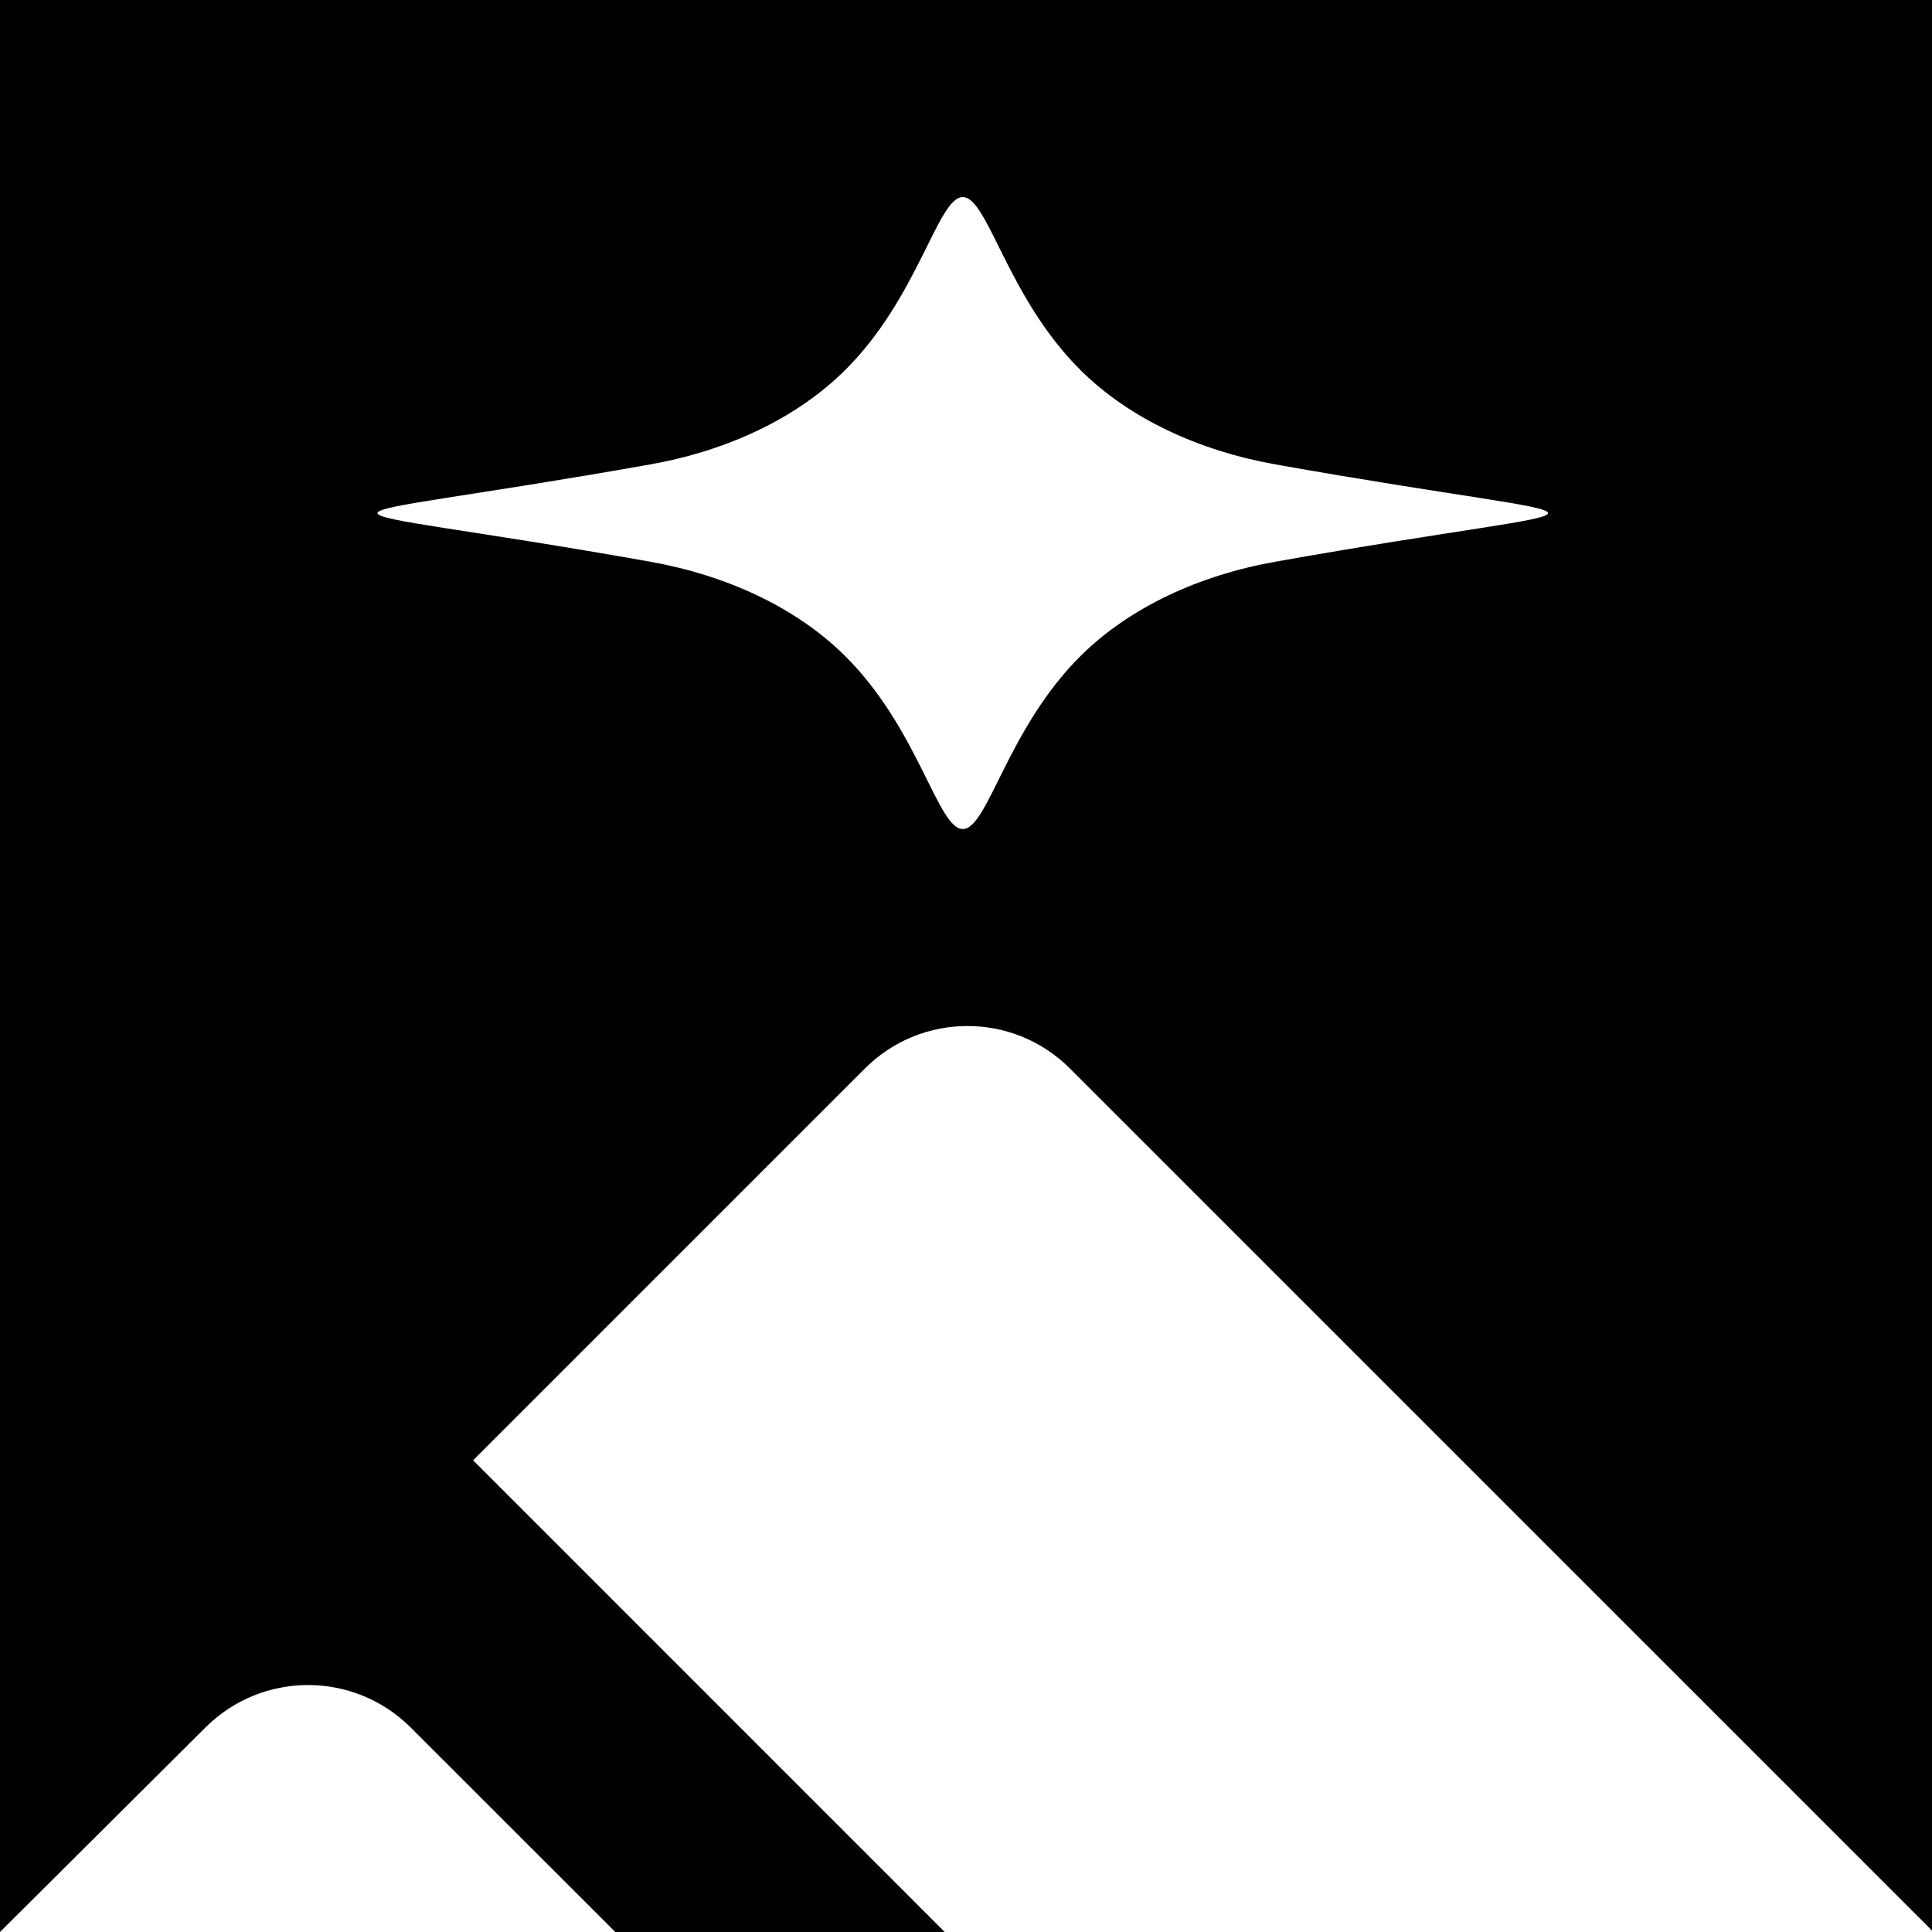
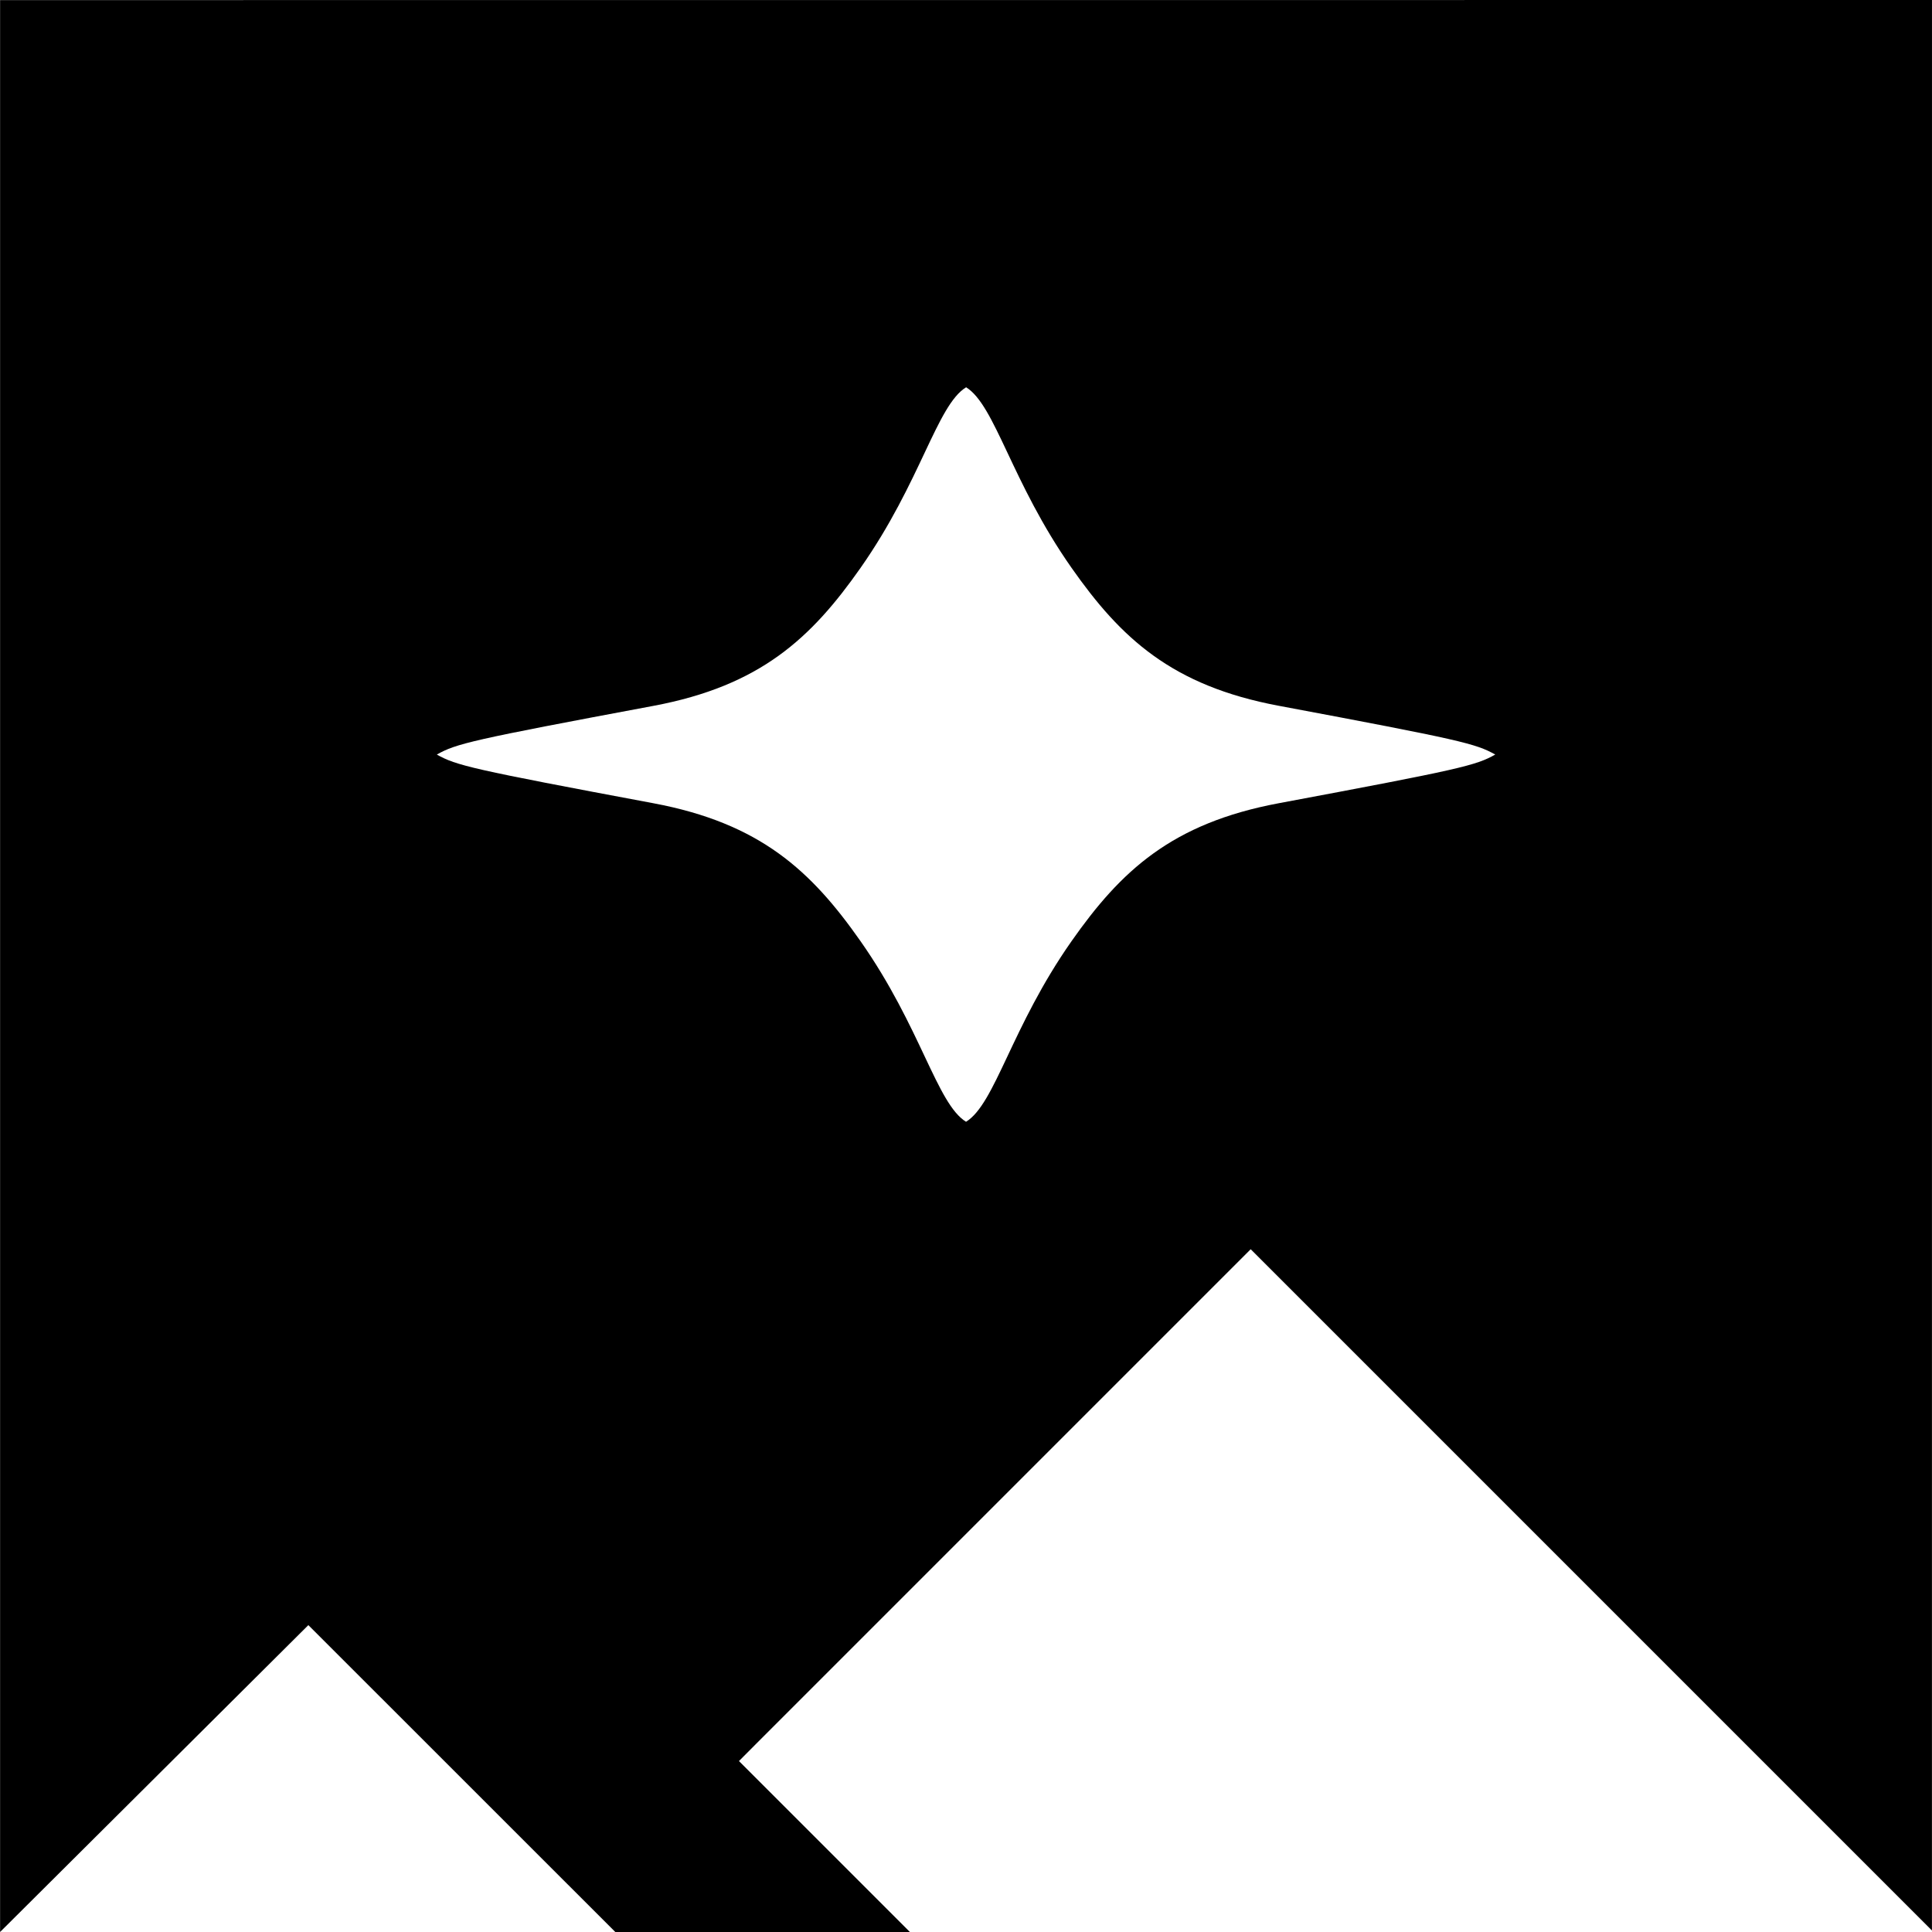
<svg xmlns="http://www.w3.org/2000/svg" width="349.998" height="350" viewBox="0 0 92.604 92.604" version="1.1" id="svg1">
  <defs id="defs1" />
-   <g id="layer1" transform="translate(-2384.019,-19.84371)">
-     <path id="path61-2-2-7-3-4-9-6-6" style="fill:#000000;fill-opacity:1;stroke:none;stroke-width:4.544;stroke-dasharray:none;stroke-opacity:1;paint-order:stroke markers fill" d="m 2384.019,19.844 v 92.604 l 9.853,-9.808 a 6.962,6.962 0 0 1 9.835,0.009 l 9.803,9.798 h 15.79 l -22.604,-22.608 18.783,-18.783 a 6.945,6.945 0 0 1 9.821,0 l 41.324,41.323 V 19.844 Z m 46.148,9.446 c 1.206,0 2.123,4.811 5.661,8.311 2.349,2.324 5.68,3.853 9.333,4.504 8.745,1.555 13.059,1.956 13.059,2.333 0,0.376 -4.313,0.77 -13.059,2.328 -3.652,0.647 -6.983,2.18 -9.333,4.504 -3.538,3.5 -4.455,8.311 -5.661,8.311 -1.204,0 -2.119,-4.811 -5.657,-8.311 -2.349,-2.323 -5.68,-3.853 -9.333,-4.504 -8.745,-1.555 -13.063,-1.951 -13.063,-2.328 0,-0.376 4.318,-0.779 13.063,-2.333 3.652,-0.647 6.983,-2.18 9.333,-4.504 3.538,-3.5 4.453,-8.311 5.657,-8.311 z" />
-   </g>
+   <path id="path61-2-2-7-8-06-1-9-6-5-1-8-25" style="fill:#000000;fill-opacity:1;stroke:none;stroke-width:4.544;stroke-dasharray:none;stroke-opacity:1;paint-order:stroke markers fill" d="M 92.604,0 0.004,0.004 v 92.6 l 14.776,-14.709 14.713,14.709 h 14.12 l -1.397,-1.397 -6.796,-6.796 0.836,-0.84 7.058,-7.058 11.181,-11.182 5.453,-5.453 32.654,32.654 z M 46.304,18.56 c 1.403,0.866 2.164,4.532 5.055,8.654 2.362,3.368 4.8,5.654 9.934,6.615 8.731,1.637 9.445,1.813 10.377,2.338 -0.931,0.525 -1.646,0.7 -10.377,2.333 -5.134,0.961 -7.571,3.247 -9.934,6.615 -2.891,4.122 -3.652,7.788 -5.055,8.654 -1.403,-0.866 -2.164,-4.532 -5.055,-8.654 -2.362,-3.368 -4.8,-5.654 -9.934,-6.615 -8.731,-1.634 -9.445,-1.809 -10.377,-2.333 0.931,-0.525 1.646,-0.7 10.377,-2.333 5.134,-0.961 7.571,-3.248 9.934,-6.616 2.891,-4.122 3.652,-7.787 5.055,-8.653 z" />
</svg>
